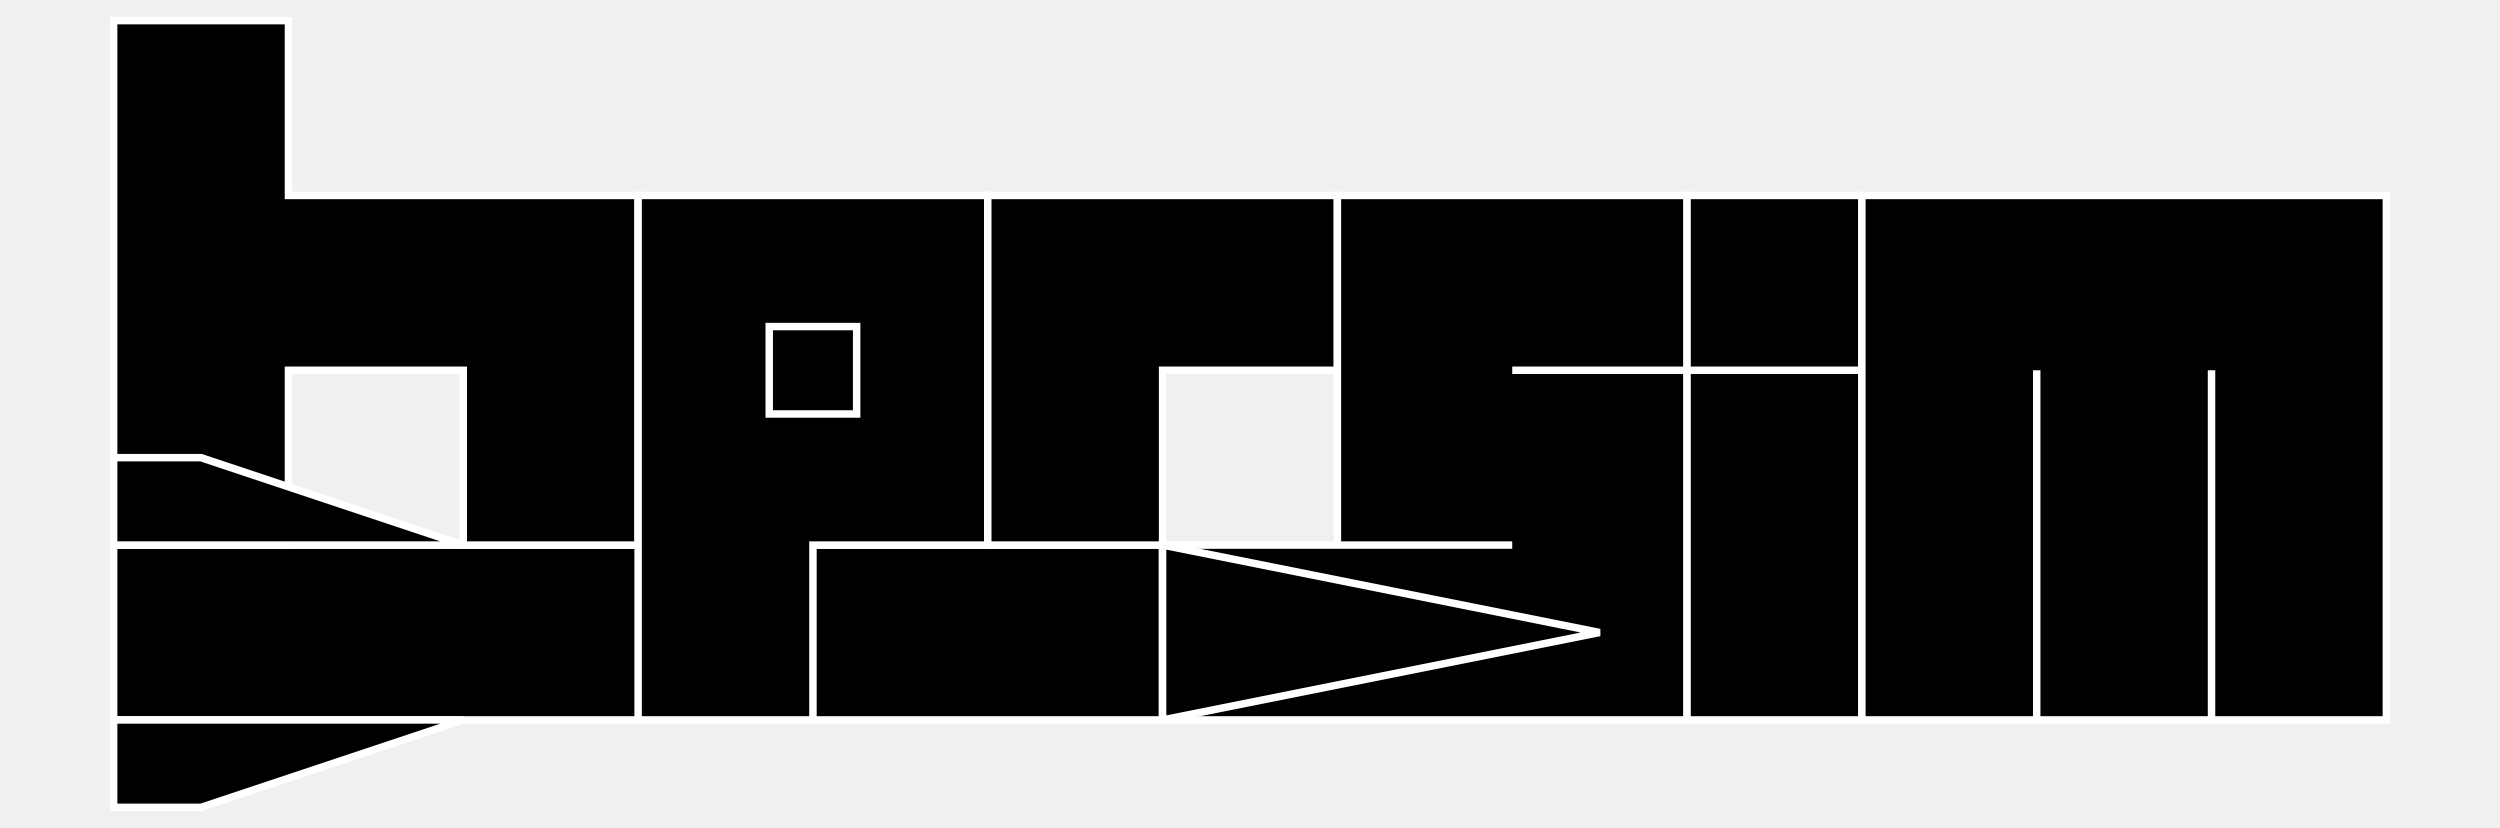
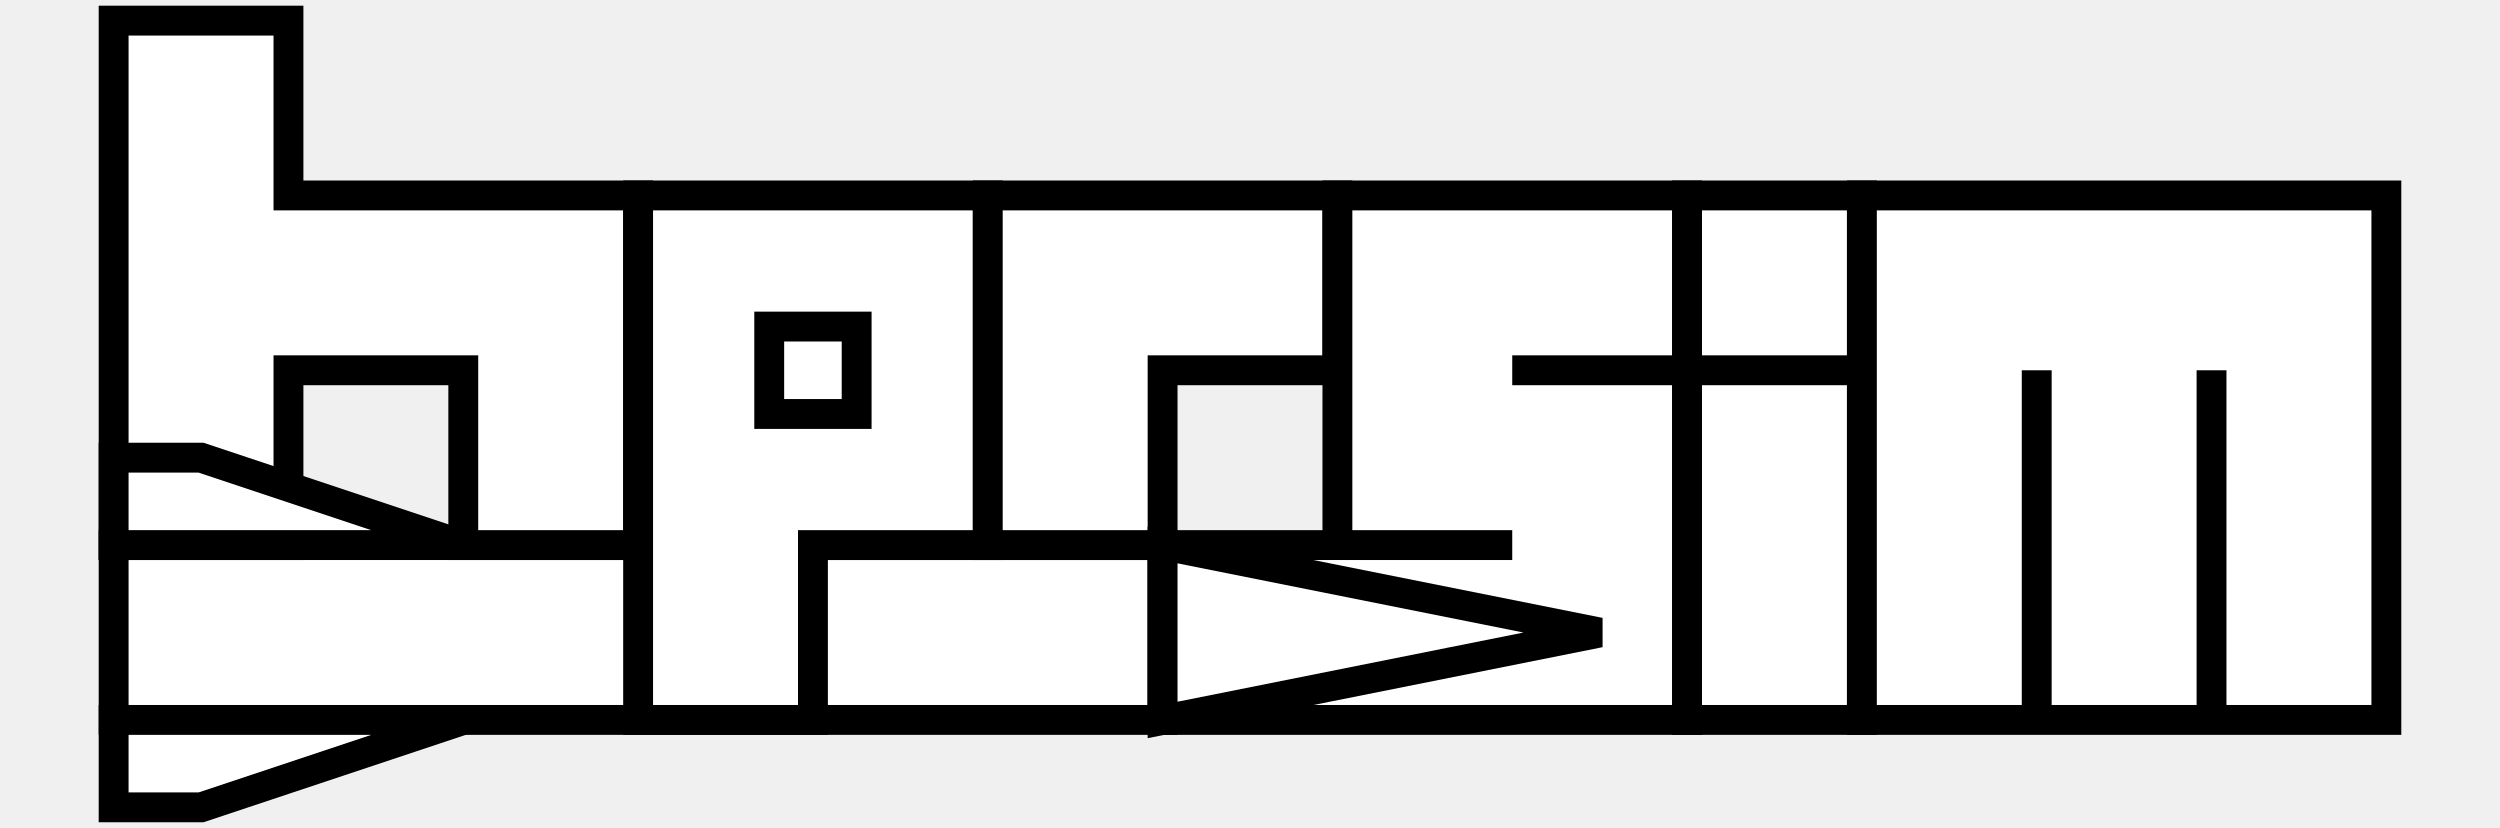
<svg xmlns="http://www.w3.org/2000/svg" width="334.8pt" height="110.88pt" viewBox="0 0 334.8 110.88" version="1.1">
  <defs>
    <style type="text/css">*{stroke-linejoin: round; stroke-linecap: butt}</style>
  </defs>
  <g id="figure_1">
    <g id="patch_1">
      <path d="M 0 110.88  L 334.8 110.88  L 334.8 0  L 0 0  L 0 110.88  z " style="fill: none" />
    </g>
    <g id="axes_1">
      <g id="patch_2">
-         <path d="M 15.218 96.412  L 155.694 96.412  L 155.694 72.999  L 15.218 72.999  z " clip-path="url(#pcc25416e15)" style="stroke: #ffffff; stroke-linejoin: miter" />
+         <path d="M 15.218 96.412  L 155.694 96.412  L 155.694 72.999  L 15.218 72.999  z " clip-path="url(#p9783d8e5d2)" style="fill: #ffffff; stroke: #000000; stroke-width: 4; stroke-linejoin: miter" />
      </g>
      <g id="patch_3">
-         <path d="M 15.218 72.999  L 38.631 72.999  L 38.631 49.587  L 62.043 49.587  L 62.043 72.999  L 85.456 72.999  L 85.456 26.174  L 38.631 26.174  L 38.631 2.762  L 15.218 2.762  z " clip-path="url(#pcc25416e15)" style="stroke: #ffffff; stroke-linejoin: miter" />
+         <path d="M 15.218 72.999  L 38.631 72.999  L 38.631 49.587  L 62.043 49.587  L 62.043 72.999  L 85.456 72.999  L 85.456 26.174  L 38.631 26.174  L 38.631 2.762  L 15.218 2.762  z " clip-path="url(#p9783d8e5d2)" style="fill: #ffffff; stroke: #000000; stroke-width: 4; stroke-linejoin: miter" />
      </g>
      <g id="patch_4">
-         <path d="M 85.456 96.412  L 108.869 96.412  L 108.869 72.999  L 132.281 72.999  L 132.281 26.174  L 85.456 26.174  z " clip-path="url(#pcc25416e15)" style="stroke: #ffffff; stroke-linejoin: miter" />
+         <path d="M 85.456 96.412  L 108.869 96.412  L 108.869 72.999  L 132.281 72.999  L 132.281 26.174  L 85.456 26.174  z " clip-path="url(#p9783d8e5d2)" style="fill: #ffffff; stroke: #000000; stroke-width: 4; stroke-linejoin: miter" />
      </g>
      <g id="patch_5">
-         <path d="M 103.015 55.44  L 114.722 55.44  L 114.722 43.734  L 103.015 43.734  z " clip-path="url(#pcc25416e15)" style="stroke: #ffffff; stroke-linejoin: miter" />
+         <path d="M 103.015 55.44  L 114.722 55.44  L 114.722 43.734  L 103.015 43.734  z " clip-path="url(#p9783d8e5d2)" style="fill: #ffffff; stroke: #000000; stroke-width: 4; stroke-linejoin: miter" />
      </g>
      <g id="patch_6">
-         <path d="M 132.281 72.999  L 155.694 72.999  L 155.694 49.587  L 179.106 49.587  L 179.106 26.174  L 132.281 26.174  z " clip-path="url(#pcc25416e15)" style="stroke: #ffffff; stroke-linejoin: miter" />
+         <path d="M 132.281 72.999  L 155.694 72.999  L 155.694 49.587  L 179.106 49.587  L 179.106 26.174  L 132.281 26.174  z " clip-path="url(#p9783d8e5d2)" style="fill: #ffffff; stroke: #000000; stroke-width: 4; stroke-linejoin: miter" />
      </g>
      <g id="patch_7">
-         <path d="M 155.694 96.412  L 225.931 96.412  L 225.931 49.587  L 202.519 49.587  L 225.931 49.587  L 225.931 26.174  L 179.106 26.174  L 179.106 72.999  L 202.519 72.999  L 155.694 72.999  z " clip-path="url(#pcc25416e15)" style="stroke: #ffffff; stroke-linejoin: miter" />
+         <path d="M 155.694 96.412  L 225.931 96.412  L 225.931 49.587  L 202.519 49.587  L 225.931 49.587  L 225.931 26.174  L 179.106 26.174  L 179.106 72.999  L 202.519 72.999  L 155.694 72.999  z " clip-path="url(#p9783d8e5d2)" style="fill: #ffffff; stroke: #000000; stroke-width: 4; stroke-linejoin: miter" />
      </g>
      <g id="patch_8">
-         <path d="M 225.931 96.412  L 249.344 96.412  L 249.344 49.587  L 225.931 49.587  L 249.344 49.587  L 249.344 26.174  L 225.931 26.174  z " clip-path="url(#pcc25416e15)" style="stroke: #ffffff; stroke-linejoin: miter" />
+         <path d="M 225.931 96.412  L 249.344 96.412  L 249.344 49.587  L 225.931 49.587  L 249.344 49.587  L 249.344 26.174  L 225.931 26.174  z " clip-path="url(#p9783d8e5d2)" style="fill: #ffffff; stroke: #000000; stroke-width: 4; stroke-linejoin: miter" />
      </g>
      <g id="patch_9">
-         <path d="M 249.344 96.412  L 272.757 96.412  L 272.757 49.587  L 272.757 96.412  L 296.169 96.412  L 296.169 49.587  L 296.169 96.412  L 319.582 96.412  L 319.582 26.174  L 249.344 26.174  z " clip-path="url(#pcc25416e15)" style="stroke: #ffffff; stroke-linejoin: miter" />
+         <path d="M 249.344 96.412  L 272.757 96.412  L 272.757 49.587  L 272.757 96.412  L 296.169 96.412  L 296.169 49.587  L 296.169 96.412  L 319.582 96.412  L 319.582 26.174  L 249.344 26.174  z " clip-path="url(#p9783d8e5d2)" style="fill: #ffffff; stroke: #000000; stroke-width: 4; stroke-linejoin: miter" />
      </g>
      <g id="patch_10">
-         <path d="M 155.694 96.412  L 214.225 84.706  L 155.694 72.999  z " clip-path="url(#pcc25416e15)" style="stroke: #ffffff; stroke-linejoin: miter" />
+         <path d="M 155.694 96.412  L 214.225 84.706  L 155.694 72.999  z " clip-path="url(#p9783d8e5d2)" style="fill: #ffffff; stroke: #000000; stroke-width: 4; stroke-linejoin: miter" />
      </g>
      <g id="patch_11">
-         <path d="M 15.218 108.118  L 26.924 108.118  L 62.043 96.412  L 15.218 96.412  z " clip-path="url(#pcc25416e15)" style="stroke: #ffffff; stroke-linejoin: miter" />
+         <path d="M 15.218 108.118  L 26.924 108.118  L 62.043 96.412  L 15.218 96.412  z " clip-path="url(#p9783d8e5d2)" style="fill: #ffffff; stroke: #000000; stroke-width: 4; stroke-linejoin: miter" />
      </g>
      <g id="patch_12">
-         <path d="M 15.218 72.999  L 62.043 72.999  L 26.924 61.293  L 15.218 61.293  z " clip-path="url(#pcc25416e15)" style="stroke: #ffffff; stroke-linejoin: miter" />
+         <path d="M 15.218 72.999  L 62.043 72.999  L 26.924 61.293  L 15.218 61.293  z " clip-path="url(#p9783d8e5d2)" style="fill: #ffffff; stroke: #000000; stroke-width: 4; stroke-linejoin: miter" />
      </g>
    </g>
  </g>
  <defs>
-     <clipPath id="pcc25416e15">
+     <clipPath id="p9783d8e5d2">
      <rect x="0" y="-0" width="334.8" height="110.88" />
    </clipPath>
  </defs>
</svg>
